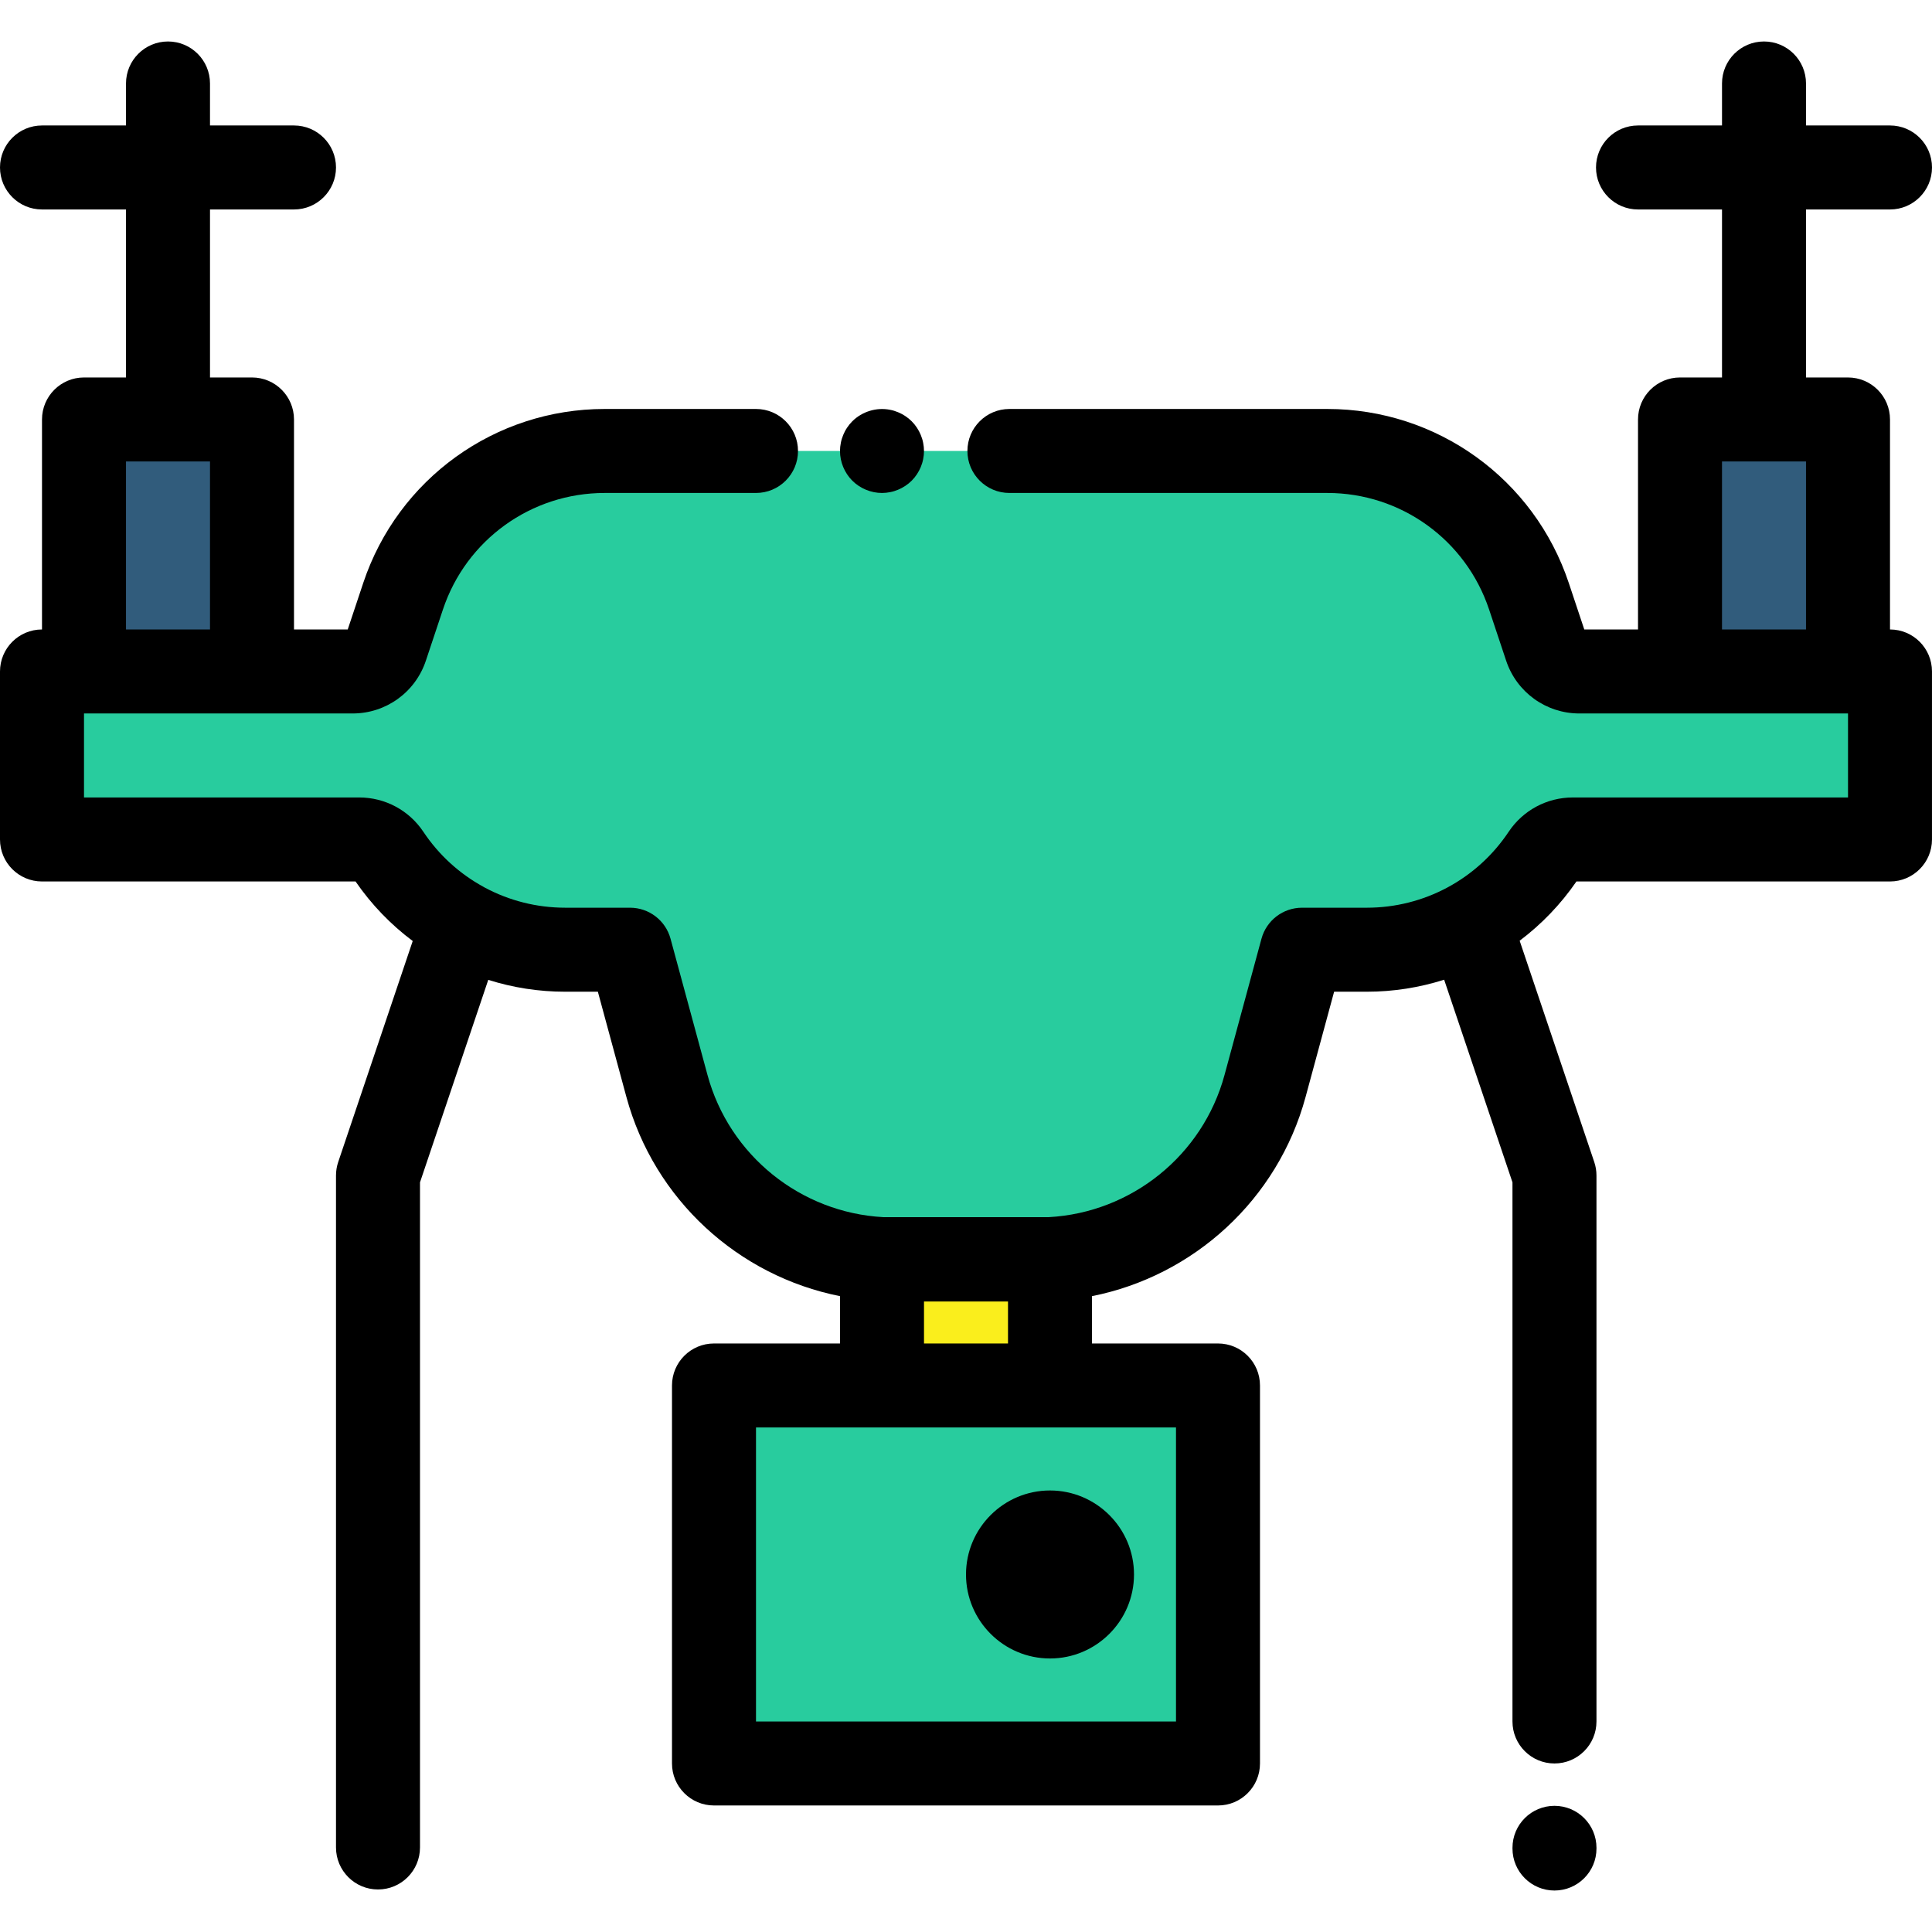
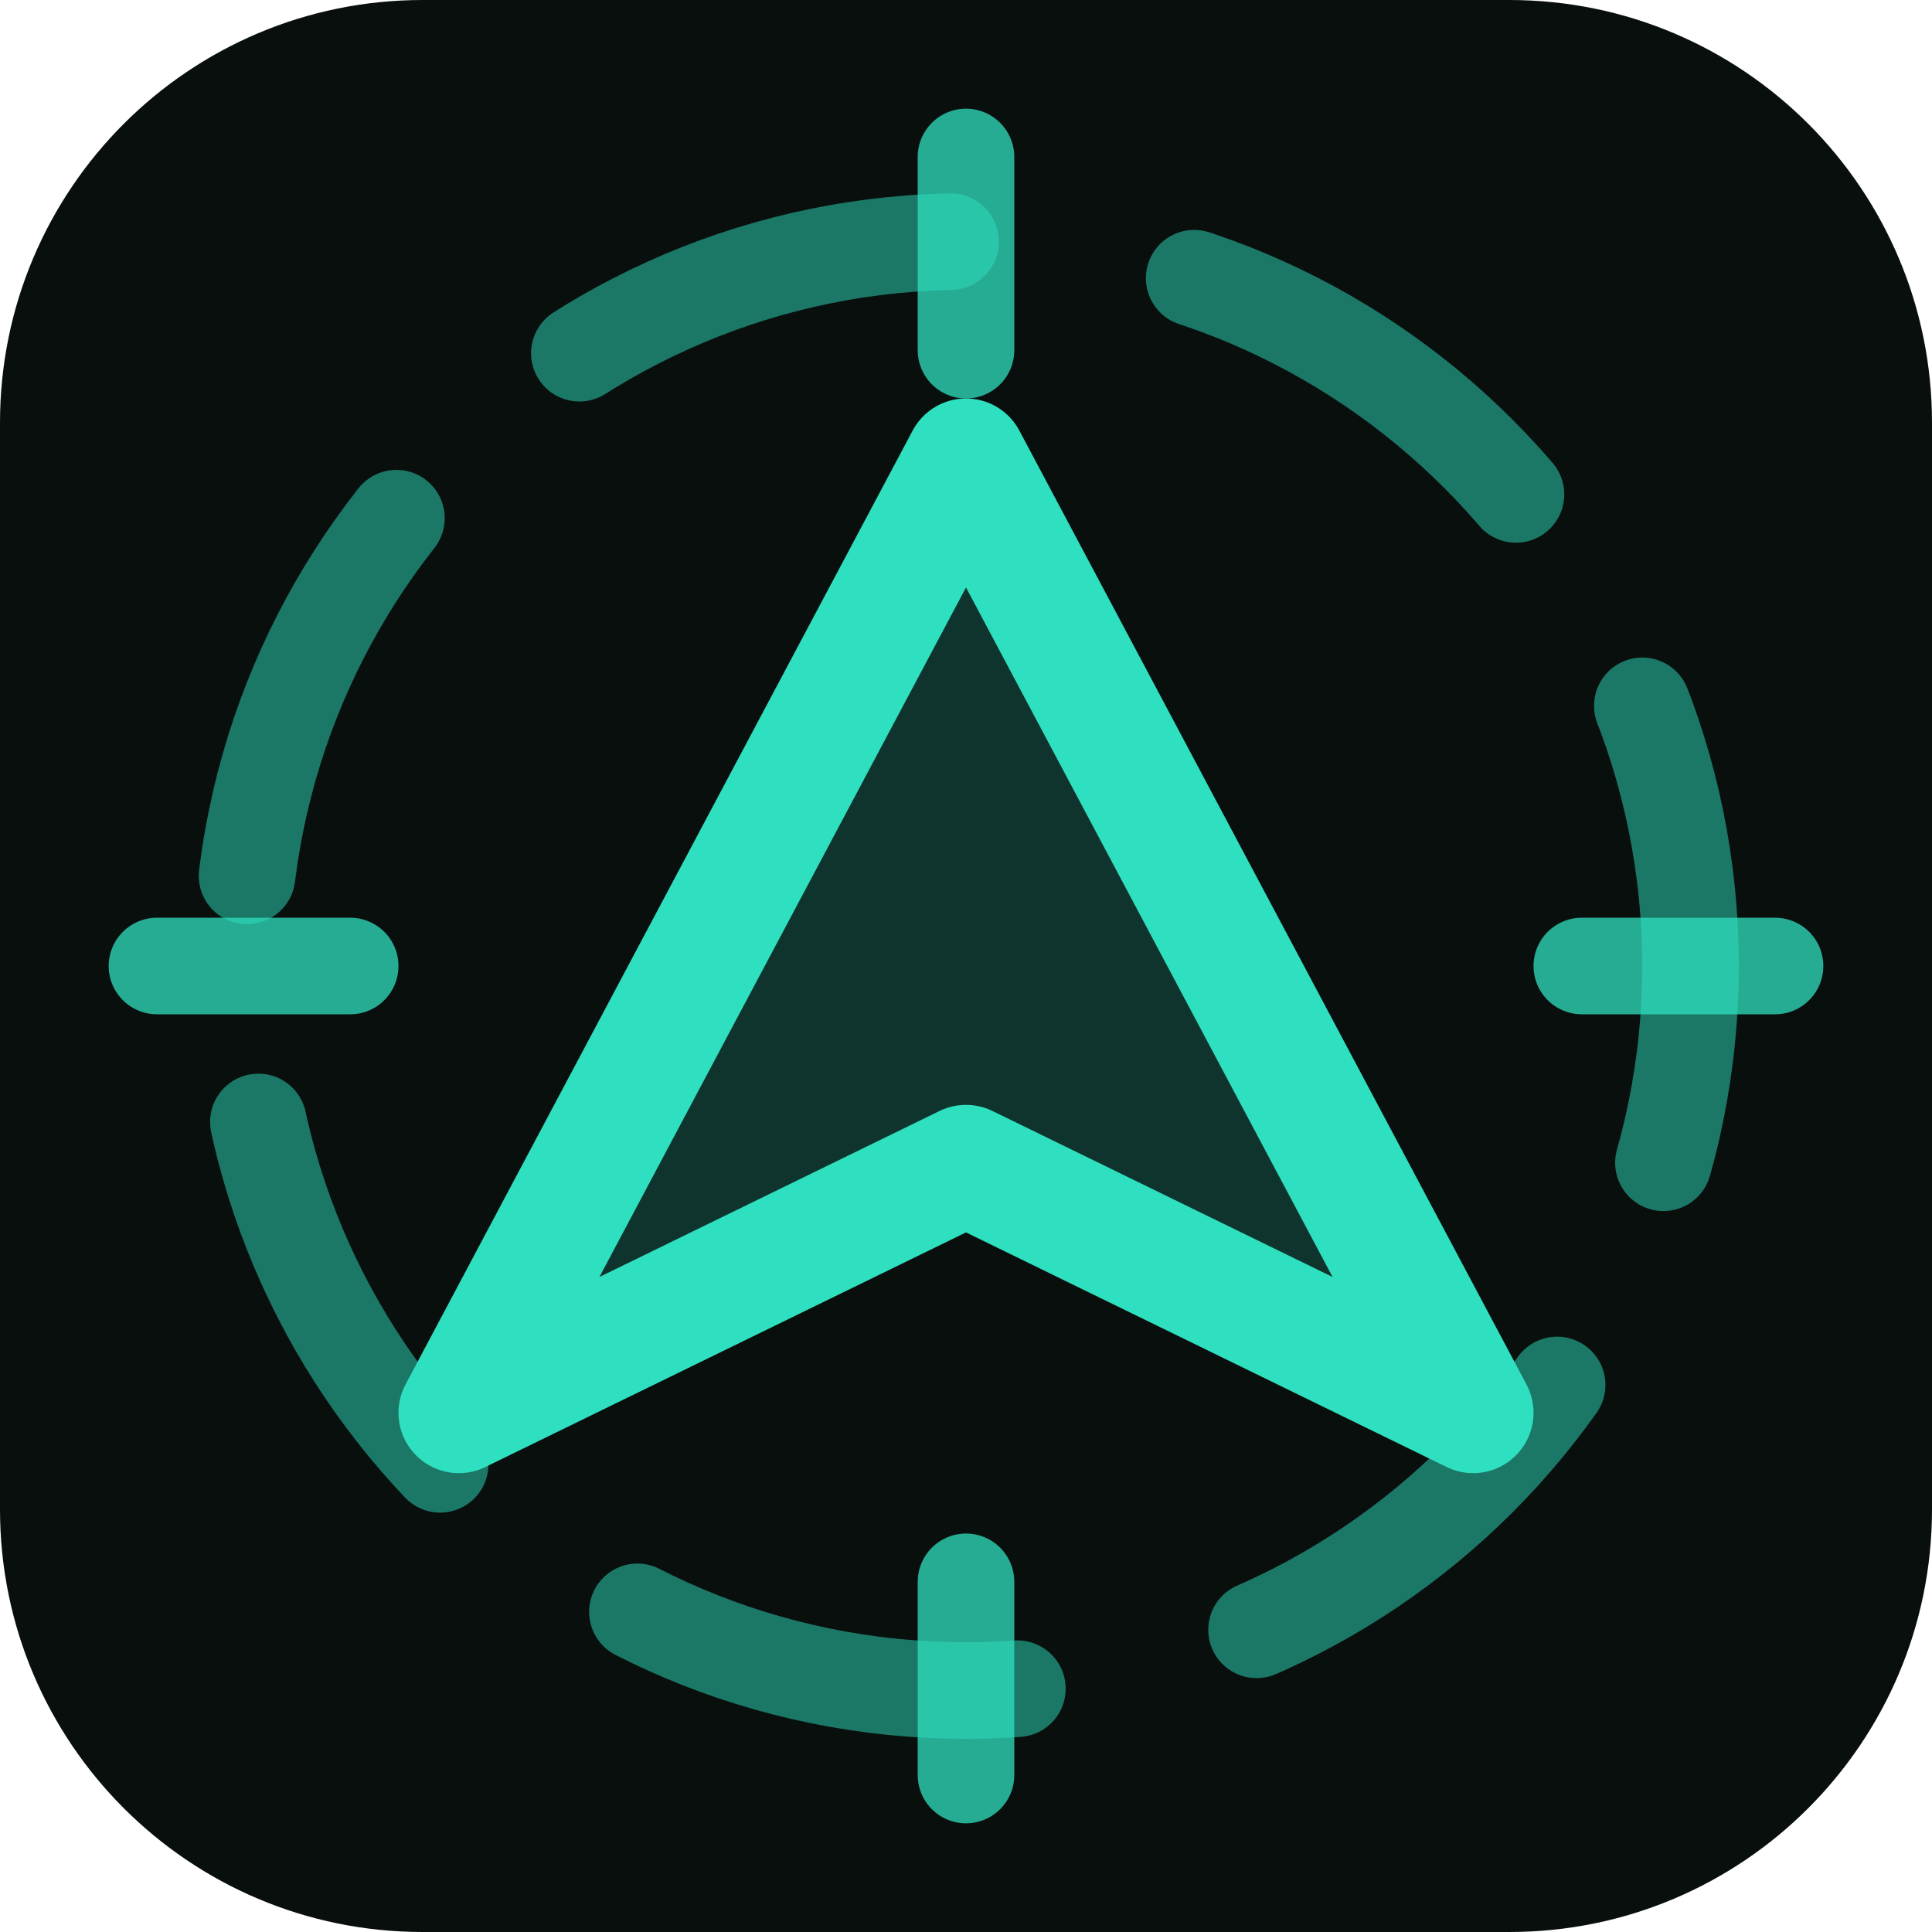
- <svg xmlns="http://www.w3.org/2000/svg" version="1.1" id="Layer_1" viewBox="0 0 512 512" xml:space="preserve">
-   <g>
-     <rect x="445.217" y="111.159" style="fill:#315C7C;" width="44.522" height="66.783" />
-     <rect x="22.261" y="111.159" style="fill:#315C7C;" width="44.522" height="66.783" />
+ <svg xmlns="http://www.w3.org/2000/svg" viewBox="0 0 32 32" width="32" height="32">
+   <rect width="32" height="32" rx="7" fill="#090F0D" />
+   <g fill="none" stroke="#2FE0C0" stroke-linecap="round" stroke-linejoin="round">
+     <circle cx="16" cy="16" r="12" stroke-width="1.6" stroke-opacity=".5" stroke-dasharray="6.5 4.1" stroke-dashoffset="3.2" />
+     <path d="M16 2.6v3.2M16 26.2v3.2M2.6 16h3.2M26.2 16h3.2" stroke-width="1.6" stroke-opacity=".75" />
+     <path d="M16 7.6 24.4 23.4 16 19.3 7.6 23.4 16 7.6Z" fill="#2FE0C0" fill-opacity=".18" stroke-width="2" />
  </g>
-   <rect x="233.739" y="333.69" style="fill:#FAEE1C;" width="44.522" height="33.48" />
-   <g>
-     <rect x="189.217" y="367.159" style="fill:#28CC9E;" width="133.565" height="100.174" />
-     <path style="fill:#28CC9E;" d="M418.532,177.947c-4.005,0-7.561-2.562-8.826-6.362l-4.523-13.57   c-7.664-22.993-29.182-38.502-53.418-38.502h-84.262h-67.154h-40.111c-24.237,0-45.754,15.509-53.418,38.502l-4.523,13.57   c-1.267,3.8-4.822,6.362-8.826,6.362H11.13v44.522h84.064c3.111,0,6.016,1.555,7.742,4.143l0,0   c10.444,15.665,28.024,25.075,46.851,25.075h17.169l9.795,36.117c7.358,27.133,31.983,45.97,60.095,45.97h38.307   c28.112,0,52.738-18.837,60.095-45.97l9.795-36.117h17.169c18.827,0,36.408-9.41,46.851-25.075l0,0   c1.726-2.589,4.63-4.143,7.742-4.143h84.064v-44.522H418.532z" />
-   </g>
-   <path d="M233.739,130.643c0.722,0,1.458-0.078,2.17-0.223c0.712-0.134,1.414-0.356,2.08-0.634c0.679-0.278,1.325-0.623,1.926-1.024  c0.612-0.401,1.18-0.868,1.692-1.38c0.513-0.512,0.981-1.08,1.38-1.692c0.401-0.601,0.746-1.247,1.024-1.914  c0.278-0.679,0.501-1.38,0.634-2.093c0.145-0.712,0.223-1.447,0.223-2.17s-0.078-1.458-0.223-2.17  c-0.134-0.712-0.356-1.414-0.634-2.081c-0.278-0.679-0.623-1.325-1.024-1.926c-0.4-0.612-0.867-1.18-1.38-1.692  c-0.512-0.512-1.08-0.979-1.692-1.38c-0.601-0.401-1.247-0.746-1.926-1.024c-0.668-0.278-1.368-0.501-2.08-0.634  c-3.606-0.735-7.457,0.456-10.041,3.039c-0.512,0.512-0.979,1.08-1.38,1.692c-0.412,0.601-0.746,1.247-1.024,1.926  c-0.278,0.668-0.501,1.369-0.633,2.081c-0.146,0.712-0.223,1.447-0.223,2.17c0,2.927,1.19,5.799,3.261,7.869  C227.941,129.452,230.812,130.643,233.739,130.643z" />
-   <path d="M500.87,166.817v-55.652c0-6.147-4.984-11.13-11.13-11.13h-11.13V55.512h22.261c6.146,0,11.13-4.983,11.13-11.13  s-4.984-11.13-11.13-11.13h-22.261v-11.13c0-6.147-4.984-11.13-11.13-11.13s-11.13,4.983-11.13,11.13v11.13h-22.261  c-6.146,0-11.13,4.983-11.13,11.13s4.984,11.13,11.13,11.13h22.261v44.522h-11.13c-6.146,0-11.13,4.983-11.13,11.13v55.652h-14.238  l-4.107-12.321c-9.195-27.581-34.904-46.113-63.978-46.113h-84.262c-6.146,0-11.13,4.983-11.13,11.13  c0,6.147,4.984,11.13,11.13,11.13h84.262c19.476,0,36.7,12.414,42.86,30.891l4.522,13.57c2.786,8.358,10.577,13.973,19.387,13.973  h26.684h44.522v22.261h-72.933c-6.849,0-13.205,3.403-17.002,9.099c-8.399,12.597-22.451,20.118-37.591,20.118h-17.17  c-5.025,0-9.427,3.367-10.742,8.218l-9.795,36.118c-5.782,21.326-24.702,36.472-46.568,37.666h-43.878  c-21.866-1.194-40.784-16.341-46.568-37.667l-9.795-36.118c-1.316-4.85-5.718-8.218-10.742-8.218h-17.169  c-7.576,0-14.88-1.884-21.34-5.345c-0.114-0.068-0.228-0.134-0.345-0.198c-6.301-3.447-11.786-8.395-15.905-14.573  c-3.798-5.699-10.154-9.101-17.003-9.101H22.261v-22.261h44.522h26.685c8.81,0,16.601-5.615,19.386-13.972l4.525-13.571  c6.158-18.478,23.383-30.891,42.859-30.891h40.111c6.146,0,11.13-4.983,11.13-11.13c0-6.147-4.984-11.13-11.13-11.13h-40.111  c-29.074,0-54.784,18.531-63.977,46.112l-4.108,12.322H77.913v-55.652c0-6.147-4.984-11.13-11.13-11.13h-11.13V55.512h22.261  c6.146,0,11.13-4.983,11.13-11.13s-4.984-11.13-11.13-11.13H55.652v-11.13c0-6.147-4.984-11.13-11.13-11.13  s-11.13,4.983-11.13,11.13v11.13H11.13C4.984,33.252,0,38.235,0,44.382s4.984,11.13,11.13,11.13h22.261v44.522h-11.13  c-6.146,0-11.13,4.983-11.13,11.13v55.652C4.984,166.817,0,171.8,0,177.947v44.522c0,6.147,4.984,11.13,11.13,11.13h83.094  c4.221,6.138,9.355,11.439,15.15,15.78l-19.748,58.577c-0.386,1.146-0.583,2.346-0.583,3.556v178.087  c0,6.147,4.984,11.13,11.13,11.13c6.146,0,11.13-4.983,11.13-11.13V313.338l18.091-53.665c6.505,2.058,13.37,3.144,20.392,3.144  h8.654l7.566,27.901c7.382,27.224,29.679,47.429,56.6,52.775v12.542h-33.391c-6.146,0-11.13,4.983-11.13,11.13v100.174  c0,6.147,4.984,11.13,11.13,11.13h133.565c6.146,0,11.13-4.983,11.13-11.13V367.165c0-6.147-4.984-11.13-11.13-11.13h-33.391  v-12.542c26.921-5.346,49.218-25.551,56.6-52.775l7.566-27.901h8.654c7.063,0,13.968-1.101,20.506-3.182l18.106,53.703v142.87  c0,6.147,4.984,11.13,11.13,11.13c6.146,0,11.13-4.983,11.13-11.13V311.512c0-1.209-0.197-2.411-0.583-3.556l-19.774-58.654  c5.753-4.328,10.853-9.601,15.049-15.703h83.093c6.146,0,11.13-4.983,11.13-11.13v-44.522C512,171.8,507.016,166.817,500.87,166.817  z M33.391,122.295h22.261v44.522H33.391V122.295z M311.652,456.208H200.348v-77.913h33.391h44.522h33.391V456.208z M244.87,356.034  v-11.13h22.261v11.13H244.87z M456.348,166.817v-44.522h22.261v44.522H456.348z" />
-   <path d="M411.953,478.563c-6.146,0-11.13,4.983-11.13,11.13v0.186c0,6.147,4.984,11.13,11.13,11.13s11.13-4.983,11.13-11.13v-0.186  C423.083,483.546,418.1,478.563,411.953,478.563z" />
-   <path d="M256,417.252c0,12.275,9.986,22.261,22.261,22.261s22.261-9.986,22.261-22.261s-9.986-22.261-22.261-22.261  S256,404.977,256,417.252z" />
</svg>
